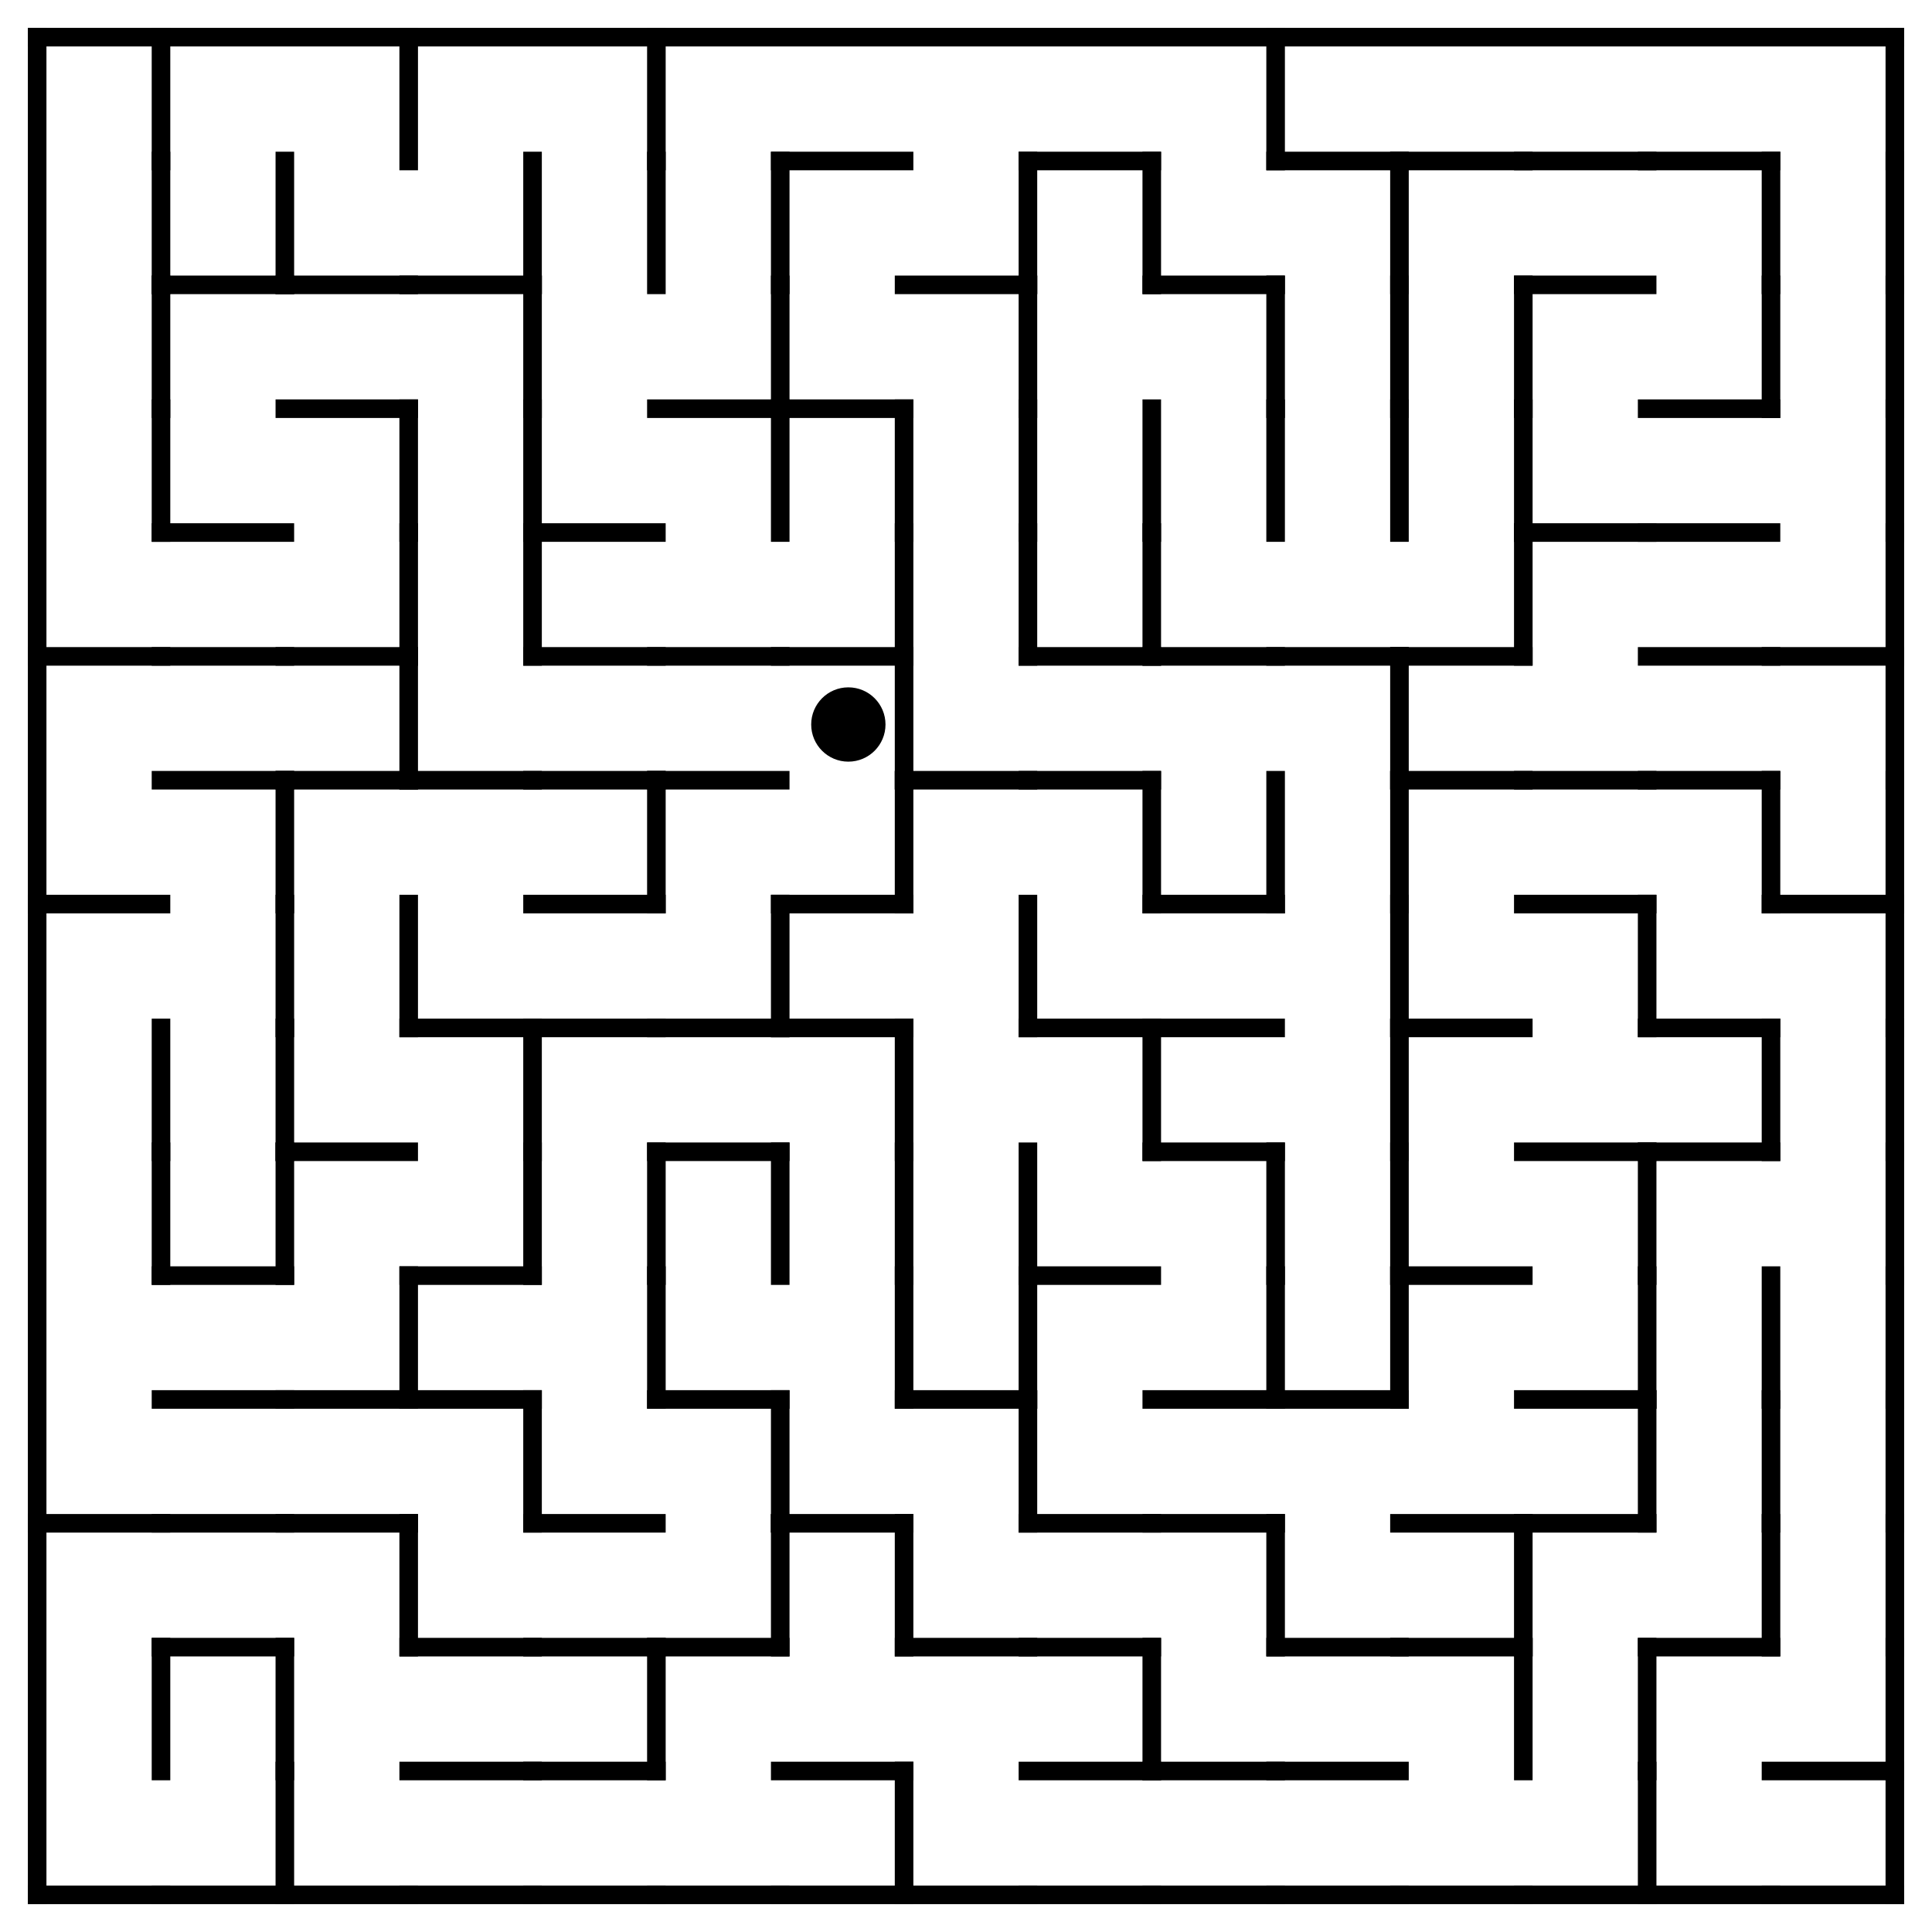
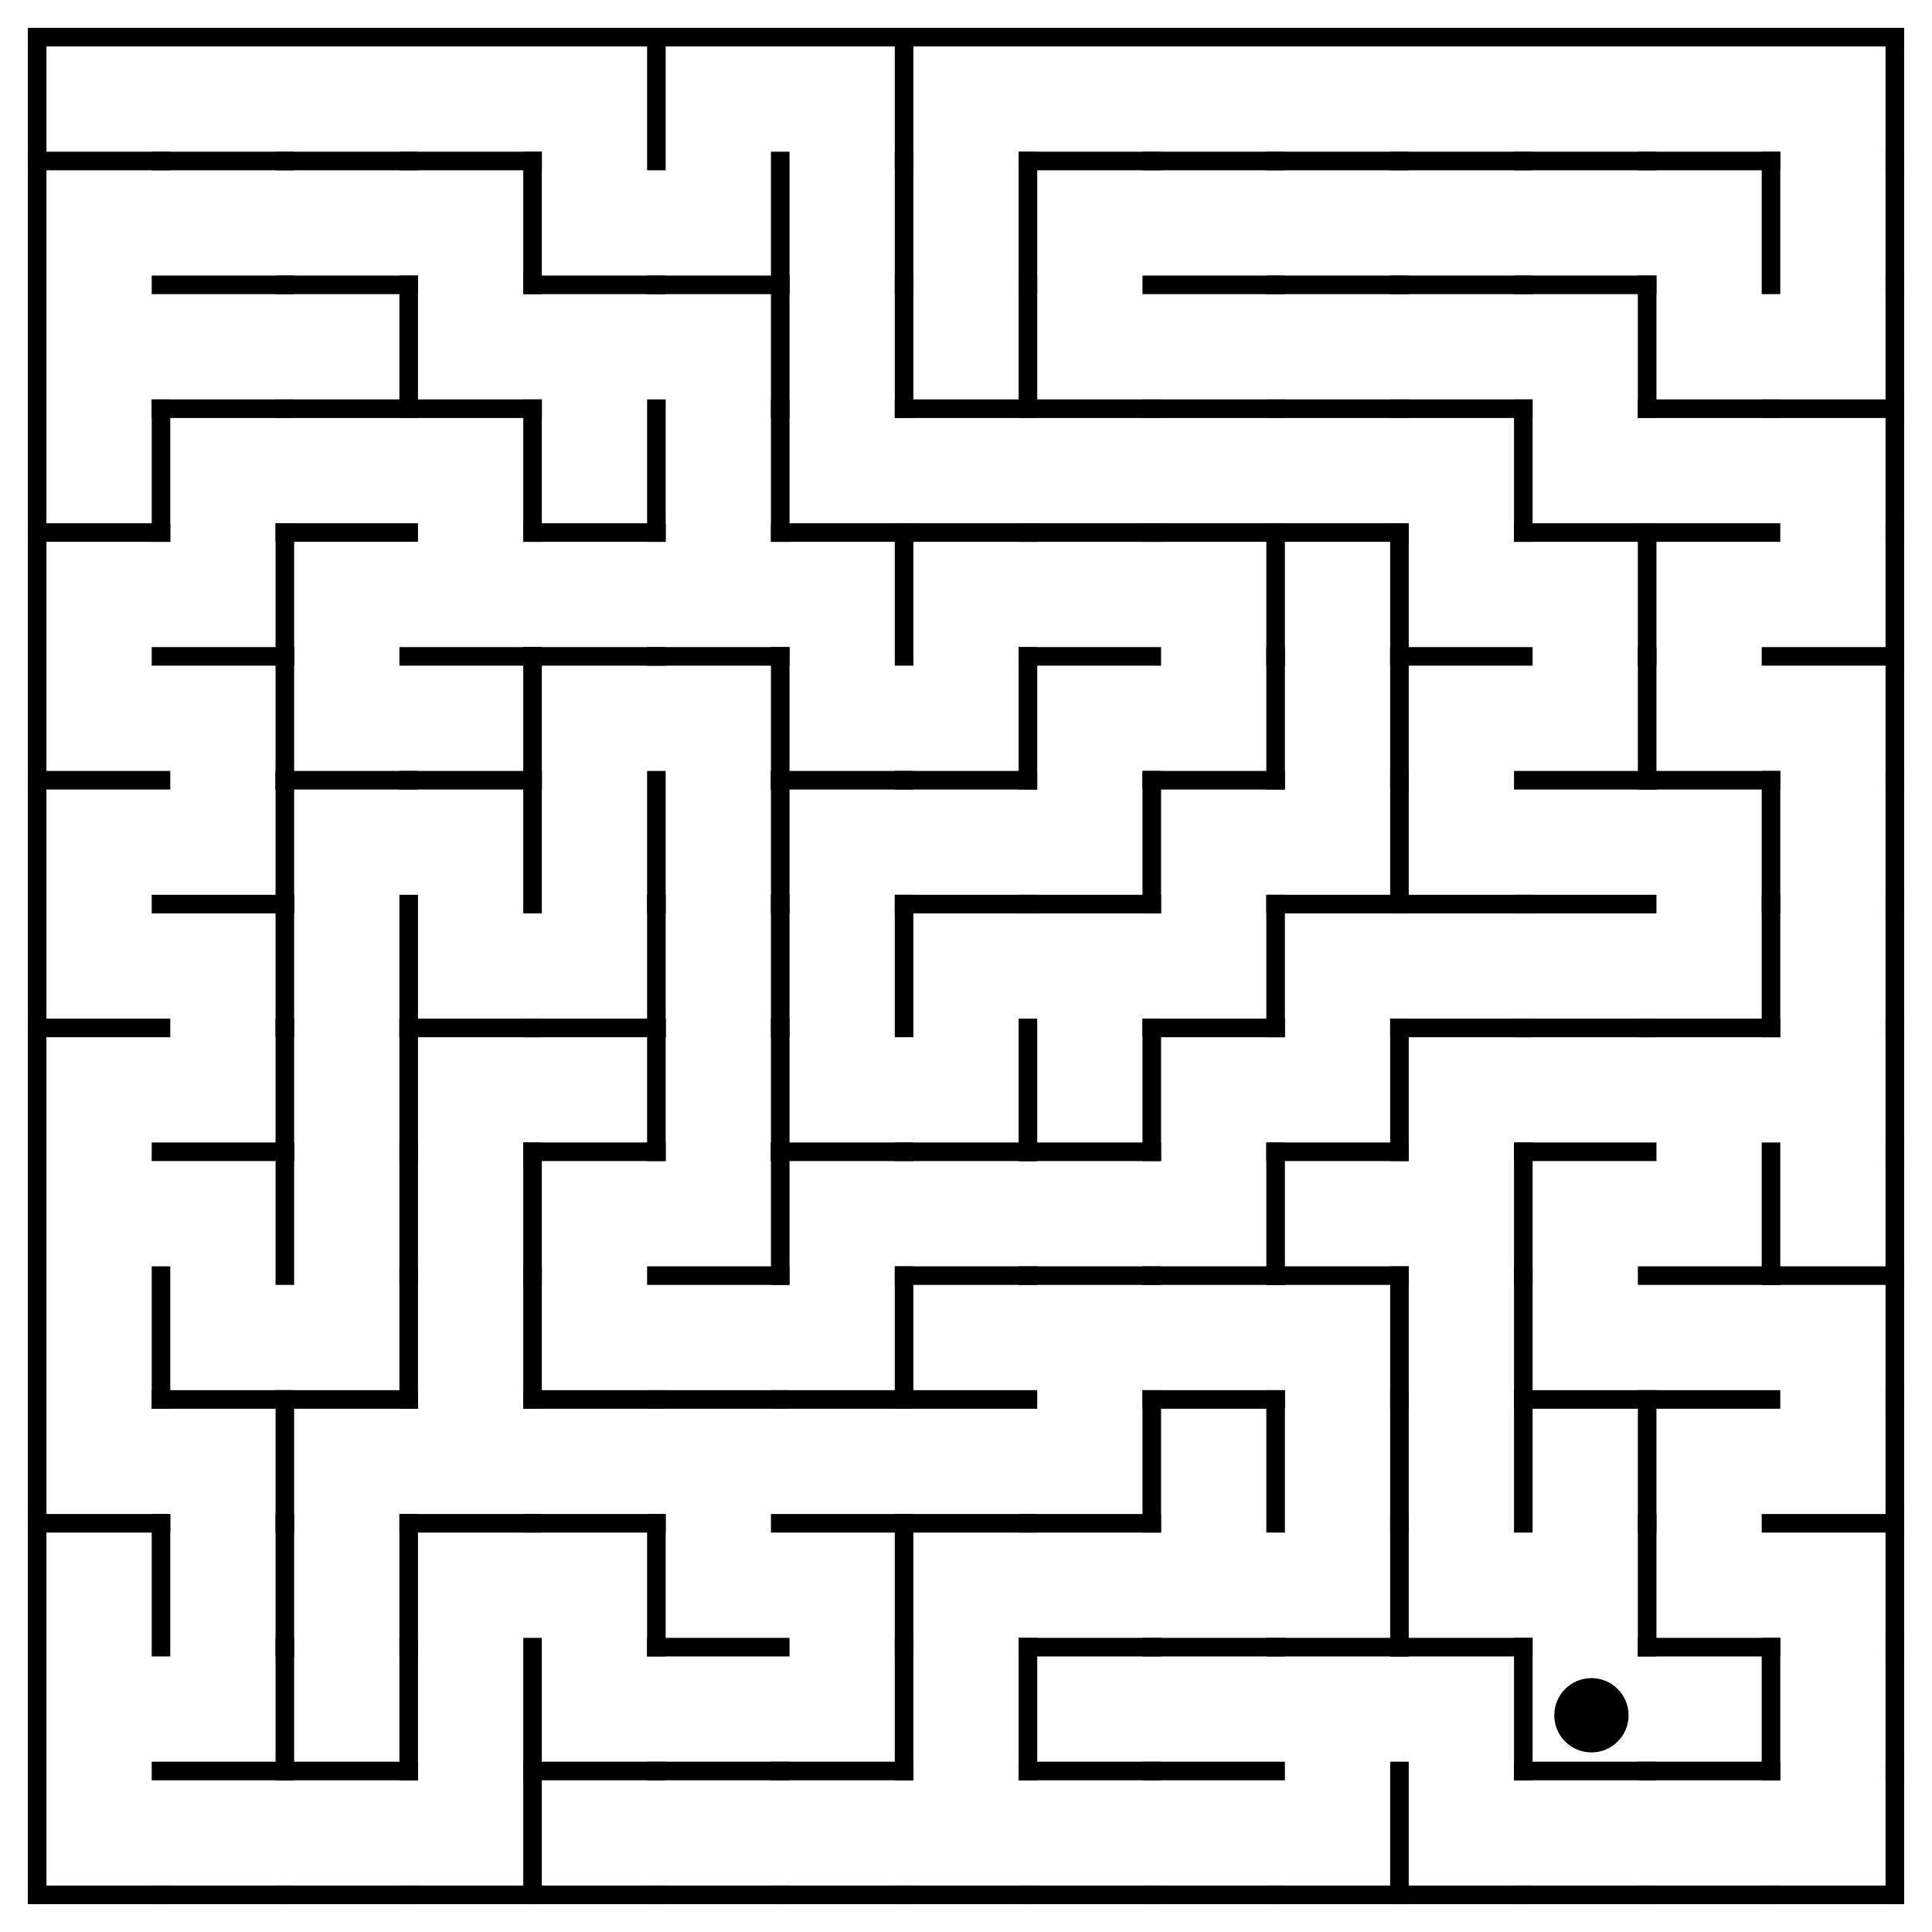
<svg xmlns="http://www.w3.org/2000/svg" width="520" height="520" viewBox="-10 -10 520 520">
  <defs>
    <style type="text/css">line {    stroke: #000000;
    stroke-linecap: square;    stroke-width: 5;
}</style>
  </defs>
-   <line x1="33.333" y1="0.0" x2="33.333" y2="33.333" />
-   <line x1="33.333" y1="33.333" x2="33.333" y2="66.667" />
-   <line x1="33.333" y1="66.667" x2="33.333" y2="100.0" />
+   <line x1="0.0" y1="33.333" x2="33.333" y2="33.333" />
+   <line x1="0.0" y1="133.333" x2="33.333" y2="133.333" />
  <line x1="33.333" y1="100.0" x2="33.333" y2="133.333" />
-   <line x1="0.0" y1="166.667" x2="33.333" y2="166.667" />
-   <line x1="0.0" y1="233.333" x2="33.333" y2="233.333" />
-   <line x1="33.333" y1="266.667" x2="33.333" y2="300.0" />
-   <line x1="33.333" y1="300.0" x2="33.333" y2="333.333" />
+   <line x1="0.0" y1="200.0" x2="33.333" y2="200.0" />
+   <line x1="0.0" y1="266.667" x2="33.333" y2="266.667" />
+   <line x1="33.333" y1="333.333" x2="33.333" y2="366.667" />
  <line x1="0.0" y1="400.0" x2="33.333" y2="400.0" />
-   <line x1="33.333" y1="433.333" x2="33.333" y2="466.667" />
+   <line x1="33.333" y1="400.0" x2="33.333" y2="433.333" />
  <line x1="0.0" y1="500" x2="33.333" y2="500" />
+   <line x1="33.333" y1="33.333" x2="66.667" y2="33.333" />
  <line x1="33.333" y1="66.667" x2="66.667" y2="66.667" />
-   <line x1="66.667" y1="33.333" x2="66.667" y2="66.667" />
-   <line x1="33.333" y1="133.333" x2="66.667" y2="133.333" />
+   <line x1="33.333" y1="100.0" x2="66.667" y2="100.0" />
  <line x1="33.333" y1="166.667" x2="66.667" y2="166.667" />
-   <line x1="33.333" y1="200.0" x2="66.667" y2="200.0" />
+   <line x1="66.667" y1="133.333" x2="66.667" y2="166.667" />
+   <line x1="66.667" y1="166.667" x2="66.667" y2="200.0" />
+   <line x1="33.333" y1="233.333" x2="66.667" y2="233.333" />
  <line x1="66.667" y1="200.0" x2="66.667" y2="233.333" />
  <line x1="66.667" y1="233.333" x2="66.667" y2="266.667" />
+   <line x1="33.333" y1="300.0" x2="66.667" y2="300.0" />
  <line x1="66.667" y1="266.667" x2="66.667" y2="300.0" />
-   <line x1="33.333" y1="333.333" x2="66.667" y2="333.333" />
  <line x1="66.667" y1="300.0" x2="66.667" y2="333.333" />
  <line x1="33.333" y1="366.667" x2="66.667" y2="366.667" />
-   <line x1="33.333" y1="400.0" x2="66.667" y2="400.0" />
-   <line x1="33.333" y1="433.333" x2="66.667" y2="433.333" />
+   <line x1="66.667" y1="366.667" x2="66.667" y2="400.0" />
+   <line x1="66.667" y1="400.0" x2="66.667" y2="433.333" />
+   <line x1="33.333" y1="466.667" x2="66.667" y2="466.667" />
  <line x1="66.667" y1="433.333" x2="66.667" y2="466.667" />
  <line x1="33.333" y1="500" x2="66.667" y2="500" />
-   <line x1="66.667" y1="466.667" x2="66.667" y2="500" />
-   <line x1="100.0" y1="0.0" x2="100.0" y2="33.333" />
+   <line x1="66.667" y1="33.333" x2="100.0" y2="33.333" />
  <line x1="66.667" y1="66.667" x2="100.0" y2="66.667" />
  <line x1="66.667" y1="100.0" x2="100.0" y2="100.0" />
-   <line x1="100.0" y1="100.0" x2="100.0" y2="133.333" />
-   <line x1="66.667" y1="166.667" x2="100.0" y2="166.667" />
-   <line x1="100.0" y1="133.333" x2="100.0" y2="166.667" />
+   <line x1="100.0" y1="66.667" x2="100.0" y2="100.0" />
+   <line x1="66.667" y1="133.333" x2="100.0" y2="133.333" />
  <line x1="66.667" y1="200.0" x2="100.0" y2="200.0" />
-   <line x1="100.0" y1="166.667" x2="100.0" y2="200.0" />
  <line x1="100.0" y1="233.333" x2="100.0" y2="266.667" />
-   <line x1="66.667" y1="300.0" x2="100.0" y2="300.0" />
+   <line x1="100.0" y1="266.667" x2="100.0" y2="300.0" />
+   <line x1="100.0" y1="300.0" x2="100.0" y2="333.333" />
  <line x1="66.667" y1="366.667" x2="100.0" y2="366.667" />
  <line x1="100.0" y1="333.333" x2="100.0" y2="366.667" />
-   <line x1="66.667" y1="400.0" x2="100.0" y2="400.0" />
  <line x1="100.0" y1="400.0" x2="100.0" y2="433.333" />
+   <line x1="66.667" y1="466.667" x2="100.0" y2="466.667" />
+   <line x1="100.0" y1="433.333" x2="100.0" y2="466.667" />
  <line x1="66.667" y1="500" x2="100.0" y2="500" />
-   <line x1="100.0" y1="66.667" x2="133.333" y2="66.667" />
+   <line x1="100.0" y1="33.333" x2="133.333" y2="33.333" />
  <line x1="133.333" y1="33.333" x2="133.333" y2="66.667" />
-   <line x1="133.333" y1="66.667" x2="133.333" y2="100.0" />
+   <line x1="100.0" y1="100.0" x2="133.333" y2="100.0" />
  <line x1="133.333" y1="100.0" x2="133.333" y2="133.333" />
-   <line x1="133.333" y1="133.333" x2="133.333" y2="166.667" />
+   <line x1="100.0" y1="166.667" x2="133.333" y2="166.667" />
  <line x1="100.0" y1="200.0" x2="133.333" y2="200.0" />
+   <line x1="133.333" y1="166.667" x2="133.333" y2="200.0" />
+   <line x1="133.333" y1="200.0" x2="133.333" y2="233.333" />
  <line x1="100.0" y1="266.667" x2="133.333" y2="266.667" />
-   <line x1="133.333" y1="266.667" x2="133.333" y2="300.0" />
-   <line x1="100.0" y1="333.333" x2="133.333" y2="333.333" />
  <line x1="133.333" y1="300.0" x2="133.333" y2="333.333" />
-   <line x1="100.0" y1="366.667" x2="133.333" y2="366.667" />
-   <line x1="133.333" y1="366.667" x2="133.333" y2="400.0" />
-   <line x1="100.0" y1="433.333" x2="133.333" y2="433.333" />
-   <line x1="100.0" y1="466.667" x2="133.333" y2="466.667" />
+   <line x1="133.333" y1="333.333" x2="133.333" y2="366.667" />
+   <line x1="100.0" y1="400.0" x2="133.333" y2="400.0" />
+   <line x1="133.333" y1="433.333" x2="133.333" y2="466.667" />
  <line x1="100.0" y1="500" x2="133.333" y2="500" />
+   <line x1="133.333" y1="466.667" x2="133.333" y2="500" />
  <line x1="166.667" y1="0.0" x2="166.667" y2="33.333" />
-   <line x1="166.667" y1="33.333" x2="166.667" y2="66.667" />
+   <line x1="133.333" y1="66.667" x2="166.667" y2="66.667" />
  <line x1="133.333" y1="133.333" x2="166.667" y2="133.333" />
+   <line x1="166.667" y1="100.0" x2="166.667" y2="133.333" />
  <line x1="133.333" y1="166.667" x2="166.667" y2="166.667" />
-   <line x1="133.333" y1="200.0" x2="166.667" y2="200.0" />
-   <line x1="133.333" y1="233.333" x2="166.667" y2="233.333" />
  <line x1="166.667" y1="200.0" x2="166.667" y2="233.333" />
  <line x1="133.333" y1="266.667" x2="166.667" y2="266.667" />
-   <line x1="166.667" y1="300.0" x2="166.667" y2="333.333" />
-   <line x1="166.667" y1="333.333" x2="166.667" y2="366.667" />
+   <line x1="166.667" y1="233.333" x2="166.667" y2="266.667" />
+   <line x1="133.333" y1="300.0" x2="166.667" y2="300.0" />
+   <line x1="166.667" y1="266.667" x2="166.667" y2="300.0" />
+   <line x1="133.333" y1="366.667" x2="166.667" y2="366.667" />
  <line x1="133.333" y1="400.0" x2="166.667" y2="400.0" />
-   <line x1="133.333" y1="433.333" x2="166.667" y2="433.333" />
+   <line x1="166.667" y1="400.0" x2="166.667" y2="433.333" />
  <line x1="133.333" y1="466.667" x2="166.667" y2="466.667" />
-   <line x1="166.667" y1="433.333" x2="166.667" y2="466.667" />
  <line x1="133.333" y1="500" x2="166.667" y2="500" />
+   <line x1="166.667" y1="66.667" x2="200.0" y2="66.667" />
  <line x1="200.0" y1="33.333" x2="200.0" y2="66.667" />
-   <line x1="166.667" y1="100.0" x2="200.0" y2="100.0" />
  <line x1="200.0" y1="66.667" x2="200.0" y2="100.0" />
  <line x1="200.0" y1="100.0" x2="200.0" y2="133.333" />
  <line x1="166.667" y1="166.667" x2="200.0" y2="166.667" />
-   <line x1="166.667" y1="200.0" x2="200.0" y2="200.0" />
-   <line x1="166.667" y1="266.667" x2="200.0" y2="266.667" />
+   <line x1="200.0" y1="166.667" x2="200.0" y2="200.0" />
+   <line x1="200.0" y1="200.0" x2="200.0" y2="233.333" />
  <line x1="200.0" y1="233.333" x2="200.0" y2="266.667" />
-   <line x1="166.667" y1="300.0" x2="200.0" y2="300.0" />
+   <line x1="200.0" y1="266.667" x2="200.0" y2="300.0" />
+   <line x1="166.667" y1="333.333" x2="200.0" y2="333.333" />
  <line x1="200.0" y1="300.0" x2="200.0" y2="333.333" />
  <line x1="166.667" y1="366.667" x2="200.0" y2="366.667" />
-   <line x1="200.0" y1="366.667" x2="200.0" y2="400.0" />
  <line x1="166.667" y1="433.333" x2="200.0" y2="433.333" />
-   <line x1="200.0" y1="400.0" x2="200.0" y2="433.333" />
+   <line x1="166.667" y1="466.667" x2="200.0" y2="466.667" />
  <line x1="166.667" y1="500" x2="200.0" y2="500" />
-   <line x1="200.0" y1="33.333" x2="233.333" y2="33.333" />
-   <line x1="200.0" y1="100.0" x2="233.333" y2="100.0" />
-   <line x1="233.333" y1="100.0" x2="233.333" y2="133.333" />
-   <line x1="200.0" y1="166.667" x2="233.333" y2="166.667" />
+   <line x1="233.333" y1="0.0" x2="233.333" y2="33.333" />
+   <line x1="233.333" y1="33.333" x2="233.333" y2="66.667" />
+   <line x1="233.333" y1="66.667" x2="233.333" y2="100.0" />
+   <line x1="200.0" y1="133.333" x2="233.333" y2="133.333" />
  <line x1="233.333" y1="133.333" x2="233.333" y2="166.667" />
-   <line x1="233.333" y1="166.667" x2="233.333" y2="200.0" />
-   <line x1="200.0" y1="233.333" x2="233.333" y2="233.333" />
-   <line x1="233.333" y1="200.0" x2="233.333" y2="233.333" />
-   <line x1="200.0" y1="266.667" x2="233.333" y2="266.667" />
-   <line x1="233.333" y1="266.667" x2="233.333" y2="300.0" />
-   <line x1="233.333" y1="300.0" x2="233.333" y2="333.333" />
+   <line x1="200.0" y1="200.0" x2="233.333" y2="200.0" />
+   <line x1="233.333" y1="233.333" x2="233.333" y2="266.667" />
+   <line x1="200.0" y1="300.0" x2="233.333" y2="300.0" />
+   <line x1="200.0" y1="366.667" x2="233.333" y2="366.667" />
  <line x1="233.333" y1="333.333" x2="233.333" y2="366.667" />
  <line x1="200.0" y1="400.0" x2="233.333" y2="400.0" />
  <line x1="233.333" y1="400.0" x2="233.333" y2="433.333" />
  <line x1="200.0" y1="466.667" x2="233.333" y2="466.667" />
+   <line x1="233.333" y1="433.333" x2="233.333" y2="466.667" />
  <line x1="200.0" y1="500" x2="233.333" y2="500" />
-   <line x1="233.333" y1="466.667" x2="233.333" y2="500" />
-   <line x1="233.333" y1="66.667" x2="266.667" y2="66.667" />
  <line x1="266.667" y1="33.333" x2="266.667" y2="66.667" />
+   <line x1="233.333" y1="100.0" x2="266.667" y2="100.0" />
  <line x1="266.667" y1="66.667" x2="266.667" y2="100.0" />
-   <line x1="266.667" y1="100.0" x2="266.667" y2="133.333" />
-   <line x1="266.667" y1="133.333" x2="266.667" y2="166.667" />
+   <line x1="233.333" y1="133.333" x2="266.667" y2="133.333" />
  <line x1="233.333" y1="200.0" x2="266.667" y2="200.0" />
-   <circle cx="218.333" cy="185.0" r="10" />
-   <line x1="266.667" y1="233.333" x2="266.667" y2="266.667" />
-   <line x1="266.667" y1="300.0" x2="266.667" y2="333.333" />
+   <line x1="266.667" y1="166.667" x2="266.667" y2="200.0" />
+   <line x1="233.333" y1="233.333" x2="266.667" y2="233.333" />
+   <line x1="233.333" y1="300.0" x2="266.667" y2="300.0" />
+   <line x1="266.667" y1="266.667" x2="266.667" y2="300.0" />
+   <line x1="233.333" y1="333.333" x2="266.667" y2="333.333" />
  <line x1="233.333" y1="366.667" x2="266.667" y2="366.667" />
-   <line x1="266.667" y1="333.333" x2="266.667" y2="366.667" />
-   <line x1="266.667" y1="366.667" x2="266.667" y2="400.0" />
-   <line x1="233.333" y1="433.333" x2="266.667" y2="433.333" />
+   <line x1="233.333" y1="400.0" x2="266.667" y2="400.0" />
+   <line x1="266.667" y1="433.333" x2="266.667" y2="466.667" />
  <line x1="233.333" y1="500" x2="266.667" y2="500" />
  <line x1="266.667" y1="33.333" x2="300.0" y2="33.333" />
-   <line x1="300.0" y1="33.333" x2="300.0" y2="66.667" />
-   <line x1="300.0" y1="100.0" x2="300.0" y2="133.333" />
+   <line x1="266.667" y1="100.0" x2="300.0" y2="100.0" />
+   <line x1="266.667" y1="133.333" x2="300.0" y2="133.333" />
  <line x1="266.667" y1="166.667" x2="300.0" y2="166.667" />
-   <line x1="300.0" y1="133.333" x2="300.0" y2="166.667" />
-   <line x1="266.667" y1="200.0" x2="300.0" y2="200.0" />
+   <line x1="266.667" y1="233.333" x2="300.0" y2="233.333" />
  <line x1="300.0" y1="200.0" x2="300.0" y2="233.333" />
-   <line x1="266.667" y1="266.667" x2="300.0" y2="266.667" />
+   <line x1="266.667" y1="300.0" x2="300.0" y2="300.0" />
  <line x1="300.0" y1="266.667" x2="300.0" y2="300.0" />
  <line x1="266.667" y1="333.333" x2="300.0" y2="333.333" />
  <line x1="266.667" y1="400.0" x2="300.0" y2="400.0" />
+   <line x1="300.0" y1="366.667" x2="300.0" y2="400.0" />
  <line x1="266.667" y1="433.333" x2="300.0" y2="433.333" />
  <line x1="266.667" y1="466.667" x2="300.0" y2="466.667" />
-   <line x1="300.0" y1="433.333" x2="300.0" y2="466.667" />
  <line x1="266.667" y1="500" x2="300.0" y2="500" />
-   <line x1="333.333" y1="0.0" x2="333.333" y2="33.333" />
+   <line x1="300.0" y1="33.333" x2="333.333" y2="33.333" />
  <line x1="300.0" y1="66.667" x2="333.333" y2="66.667" />
-   <line x1="333.333" y1="66.667" x2="333.333" y2="100.0" />
-   <line x1="333.333" y1="100.0" x2="333.333" y2="133.333" />
-   <line x1="300.0" y1="166.667" x2="333.333" y2="166.667" />
-   <line x1="300.0" y1="233.333" x2="333.333" y2="233.333" />
-   <line x1="333.333" y1="200.0" x2="333.333" y2="233.333" />
+   <line x1="300.0" y1="100.0" x2="333.333" y2="100.0" />
+   <line x1="300.0" y1="133.333" x2="333.333" y2="133.333" />
+   <line x1="333.333" y1="133.333" x2="333.333" y2="166.667" />
+   <line x1="300.0" y1="200.0" x2="333.333" y2="200.0" />
+   <line x1="333.333" y1="166.667" x2="333.333" y2="200.0" />
  <line x1="300.0" y1="266.667" x2="333.333" y2="266.667" />
-   <line x1="300.0" y1="300.0" x2="333.333" y2="300.0" />
+   <line x1="333.333" y1="233.333" x2="333.333" y2="266.667" />
+   <line x1="300.0" y1="333.333" x2="333.333" y2="333.333" />
  <line x1="333.333" y1="300.0" x2="333.333" y2="333.333" />
  <line x1="300.0" y1="366.667" x2="333.333" y2="366.667" />
-   <line x1="333.333" y1="333.333" x2="333.333" y2="366.667" />
-   <line x1="300.0" y1="400.0" x2="333.333" y2="400.0" />
-   <line x1="333.333" y1="400.0" x2="333.333" y2="433.333" />
+   <line x1="333.333" y1="366.667" x2="333.333" y2="400.0" />
+   <line x1="300.0" y1="433.333" x2="333.333" y2="433.333" />
  <line x1="300.0" y1="466.667" x2="333.333" y2="466.667" />
  <line x1="300.0" y1="500" x2="333.333" y2="500" />
  <line x1="333.333" y1="33.333" x2="366.667" y2="33.333" />
-   <line x1="366.667" y1="33.333" x2="366.667" y2="66.667" />
-   <line x1="366.667" y1="66.667" x2="366.667" y2="100.0" />
-   <line x1="366.667" y1="100.0" x2="366.667" y2="133.333" />
-   <line x1="333.333" y1="166.667" x2="366.667" y2="166.667" />
+   <line x1="333.333" y1="66.667" x2="366.667" y2="66.667" />
+   <line x1="333.333" y1="100.0" x2="366.667" y2="100.0" />
+   <line x1="333.333" y1="133.333" x2="366.667" y2="133.333" />
+   <line x1="366.667" y1="133.333" x2="366.667" y2="166.667" />
  <line x1="366.667" y1="166.667" x2="366.667" y2="200.0" />
+   <line x1="333.333" y1="233.333" x2="366.667" y2="233.333" />
  <line x1="366.667" y1="200.0" x2="366.667" y2="233.333" />
-   <line x1="366.667" y1="233.333" x2="366.667" y2="266.667" />
+   <line x1="333.333" y1="300.0" x2="366.667" y2="300.0" />
  <line x1="366.667" y1="266.667" x2="366.667" y2="300.0" />
-   <line x1="366.667" y1="300.0" x2="366.667" y2="333.333" />
-   <line x1="333.333" y1="366.667" x2="366.667" y2="366.667" />
+   <line x1="333.333" y1="333.333" x2="366.667" y2="333.333" />
  <line x1="366.667" y1="333.333" x2="366.667" y2="366.667" />
+   <line x1="366.667" y1="366.667" x2="366.667" y2="400.0" />
  <line x1="333.333" y1="433.333" x2="366.667" y2="433.333" />
-   <line x1="333.333" y1="466.667" x2="366.667" y2="466.667" />
+   <line x1="366.667" y1="400.0" x2="366.667" y2="433.333" />
  <line x1="333.333" y1="500" x2="366.667" y2="500" />
+   <line x1="366.667" y1="466.667" x2="366.667" y2="500" />
  <line x1="366.667" y1="33.333" x2="400.0" y2="33.333" />
-   <line x1="400.0" y1="66.667" x2="400.0" y2="100.0" />
+   <line x1="366.667" y1="66.667" x2="400.0" y2="66.667" />
+   <line x1="366.667" y1="100.0" x2="400.0" y2="100.0" />
  <line x1="400.0" y1="100.0" x2="400.0" y2="133.333" />
  <line x1="366.667" y1="166.667" x2="400.0" y2="166.667" />
-   <line x1="400.0" y1="133.333" x2="400.0" y2="166.667" />
-   <line x1="366.667" y1="200.0" x2="400.0" y2="200.0" />
+   <line x1="366.667" y1="233.333" x2="400.0" y2="233.333" />
  <line x1="366.667" y1="266.667" x2="400.0" y2="266.667" />
-   <line x1="366.667" y1="333.333" x2="400.0" y2="333.333" />
-   <line x1="366.667" y1="400.0" x2="400.0" y2="400.0" />
+   <line x1="400.0" y1="300.0" x2="400.0" y2="333.333" />
+   <line x1="400.0" y1="333.333" x2="400.0" y2="366.667" />
+   <line x1="400.0" y1="366.667" x2="400.0" y2="400.0" />
  <line x1="366.667" y1="433.333" x2="400.0" y2="433.333" />
-   <line x1="400.0" y1="400.0" x2="400.0" y2="433.333" />
  <line x1="400.0" y1="433.333" x2="400.0" y2="466.667" />
  <line x1="366.667" y1="500" x2="400.0" y2="500" />
  <line x1="400.0" y1="33.333" x2="433.333" y2="33.333" />
  <line x1="400.0" y1="66.667" x2="433.333" y2="66.667" />
+   <line x1="433.333" y1="66.667" x2="433.333" y2="100.0" />
  <line x1="400.0" y1="133.333" x2="433.333" y2="133.333" />
+   <line x1="433.333" y1="133.333" x2="433.333" y2="166.667" />
  <line x1="400.0" y1="200.0" x2="433.333" y2="200.0" />
+   <line x1="433.333" y1="166.667" x2="433.333" y2="200.0" />
  <line x1="400.0" y1="233.333" x2="433.333" y2="233.333" />
-   <line x1="433.333" y1="233.333" x2="433.333" y2="266.667" />
+   <line x1="400.0" y1="266.667" x2="433.333" y2="266.667" />
  <line x1="400.0" y1="300.0" x2="433.333" y2="300.0" />
-   <line x1="433.333" y1="300.0" x2="433.333" y2="333.333" />
  <line x1="400.0" y1="366.667" x2="433.333" y2="366.667" />
-   <line x1="433.333" y1="333.333" x2="433.333" y2="366.667" />
-   <line x1="400.0" y1="400.0" x2="433.333" y2="400.0" />
  <line x1="433.333" y1="366.667" x2="433.333" y2="400.0" />
-   <line x1="433.333" y1="433.333" x2="433.333" y2="466.667" />
+   <line x1="433.333" y1="400.0" x2="433.333" y2="433.333" />
+   <line x1="400.0" y1="466.667" x2="433.333" y2="466.667" />
  <line x1="400.0" y1="500" x2="433.333" y2="500" />
-   <line x1="433.333" y1="466.667" x2="433.333" y2="500" />
  <line x1="433.333" y1="33.333" x2="466.667" y2="33.333" />
  <line x1="466.667" y1="33.333" x2="466.667" y2="66.667" />
  <line x1="433.333" y1="100.0" x2="466.667" y2="100.0" />
-   <line x1="466.667" y1="66.667" x2="466.667" y2="100.0" />
  <line x1="433.333" y1="133.333" x2="466.667" y2="133.333" />
-   <line x1="433.333" y1="166.667" x2="466.667" y2="166.667" />
  <line x1="433.333" y1="200.0" x2="466.667" y2="200.0" />
  <line x1="466.667" y1="200.0" x2="466.667" y2="233.333" />
  <line x1="433.333" y1="266.667" x2="466.667" y2="266.667" />
-   <line x1="433.333" y1="300.0" x2="466.667" y2="300.0" />
-   <line x1="466.667" y1="266.667" x2="466.667" y2="300.0" />
-   <line x1="466.667" y1="333.333" x2="466.667" y2="366.667" />
-   <line x1="466.667" y1="366.667" x2="466.667" y2="400.0" />
+   <line x1="466.667" y1="233.333" x2="466.667" y2="266.667" />
+   <line x1="433.333" y1="333.333" x2="466.667" y2="333.333" />
+   <line x1="466.667" y1="300.0" x2="466.667" y2="333.333" />
+   <line x1="433.333" y1="366.667" x2="466.667" y2="366.667" />
  <line x1="433.333" y1="433.333" x2="466.667" y2="433.333" />
-   <line x1="466.667" y1="400.0" x2="466.667" y2="433.333" />
+   <line x1="433.333" y1="466.667" x2="466.667" y2="466.667" />
+   <line x1="466.667" y1="433.333" x2="466.667" y2="466.667" />
  <line x1="433.333" y1="500" x2="466.667" y2="500" />
+   <circle cx="418.333" cy="451.667" r="10" />
  <line x1="500" y1="0.0" x2="500" y2="33.333" />
  <line x1="500" y1="33.333" x2="500" y2="66.667" />
+   <line x1="466.667" y1="100.0" x2="500" y2="100.0" />
  <line x1="500" y1="66.667" x2="500" y2="100.0" />
  <line x1="500" y1="100.0" x2="500" y2="133.333" />
  <line x1="466.667" y1="166.667" x2="500" y2="166.667" />
  <line x1="500" y1="133.333" x2="500" y2="166.667" />
  <line x1="500" y1="166.667" x2="500" y2="200.0" />
-   <line x1="466.667" y1="233.333" x2="500" y2="233.333" />
  <line x1="500" y1="200.0" x2="500" y2="233.333" />
  <line x1="500" y1="233.333" x2="500" y2="266.667" />
  <line x1="500" y1="266.667" x2="500" y2="300.0" />
+   <line x1="466.667" y1="333.333" x2="500" y2="333.333" />
  <line x1="500" y1="300.0" x2="500" y2="333.333" />
  <line x1="500" y1="333.333" x2="500" y2="366.667" />
+   <line x1="466.667" y1="400.0" x2="500" y2="400.0" />
  <line x1="500" y1="366.667" x2="500" y2="400.0" />
  <line x1="500" y1="400.0" x2="500" y2="433.333" />
-   <line x1="466.667" y1="466.667" x2="500" y2="466.667" />
  <line x1="500" y1="433.333" x2="500" y2="466.667" />
  <line x1="466.667" y1="500" x2="500" y2="500" />
  <line x1="500" y1="466.667" x2="500" y2="500" />
  <line x1="0" y1="0" x2="500" y2="0" />
  <line x1="0" y1="0" x2="0" y2="500" />
</svg>
